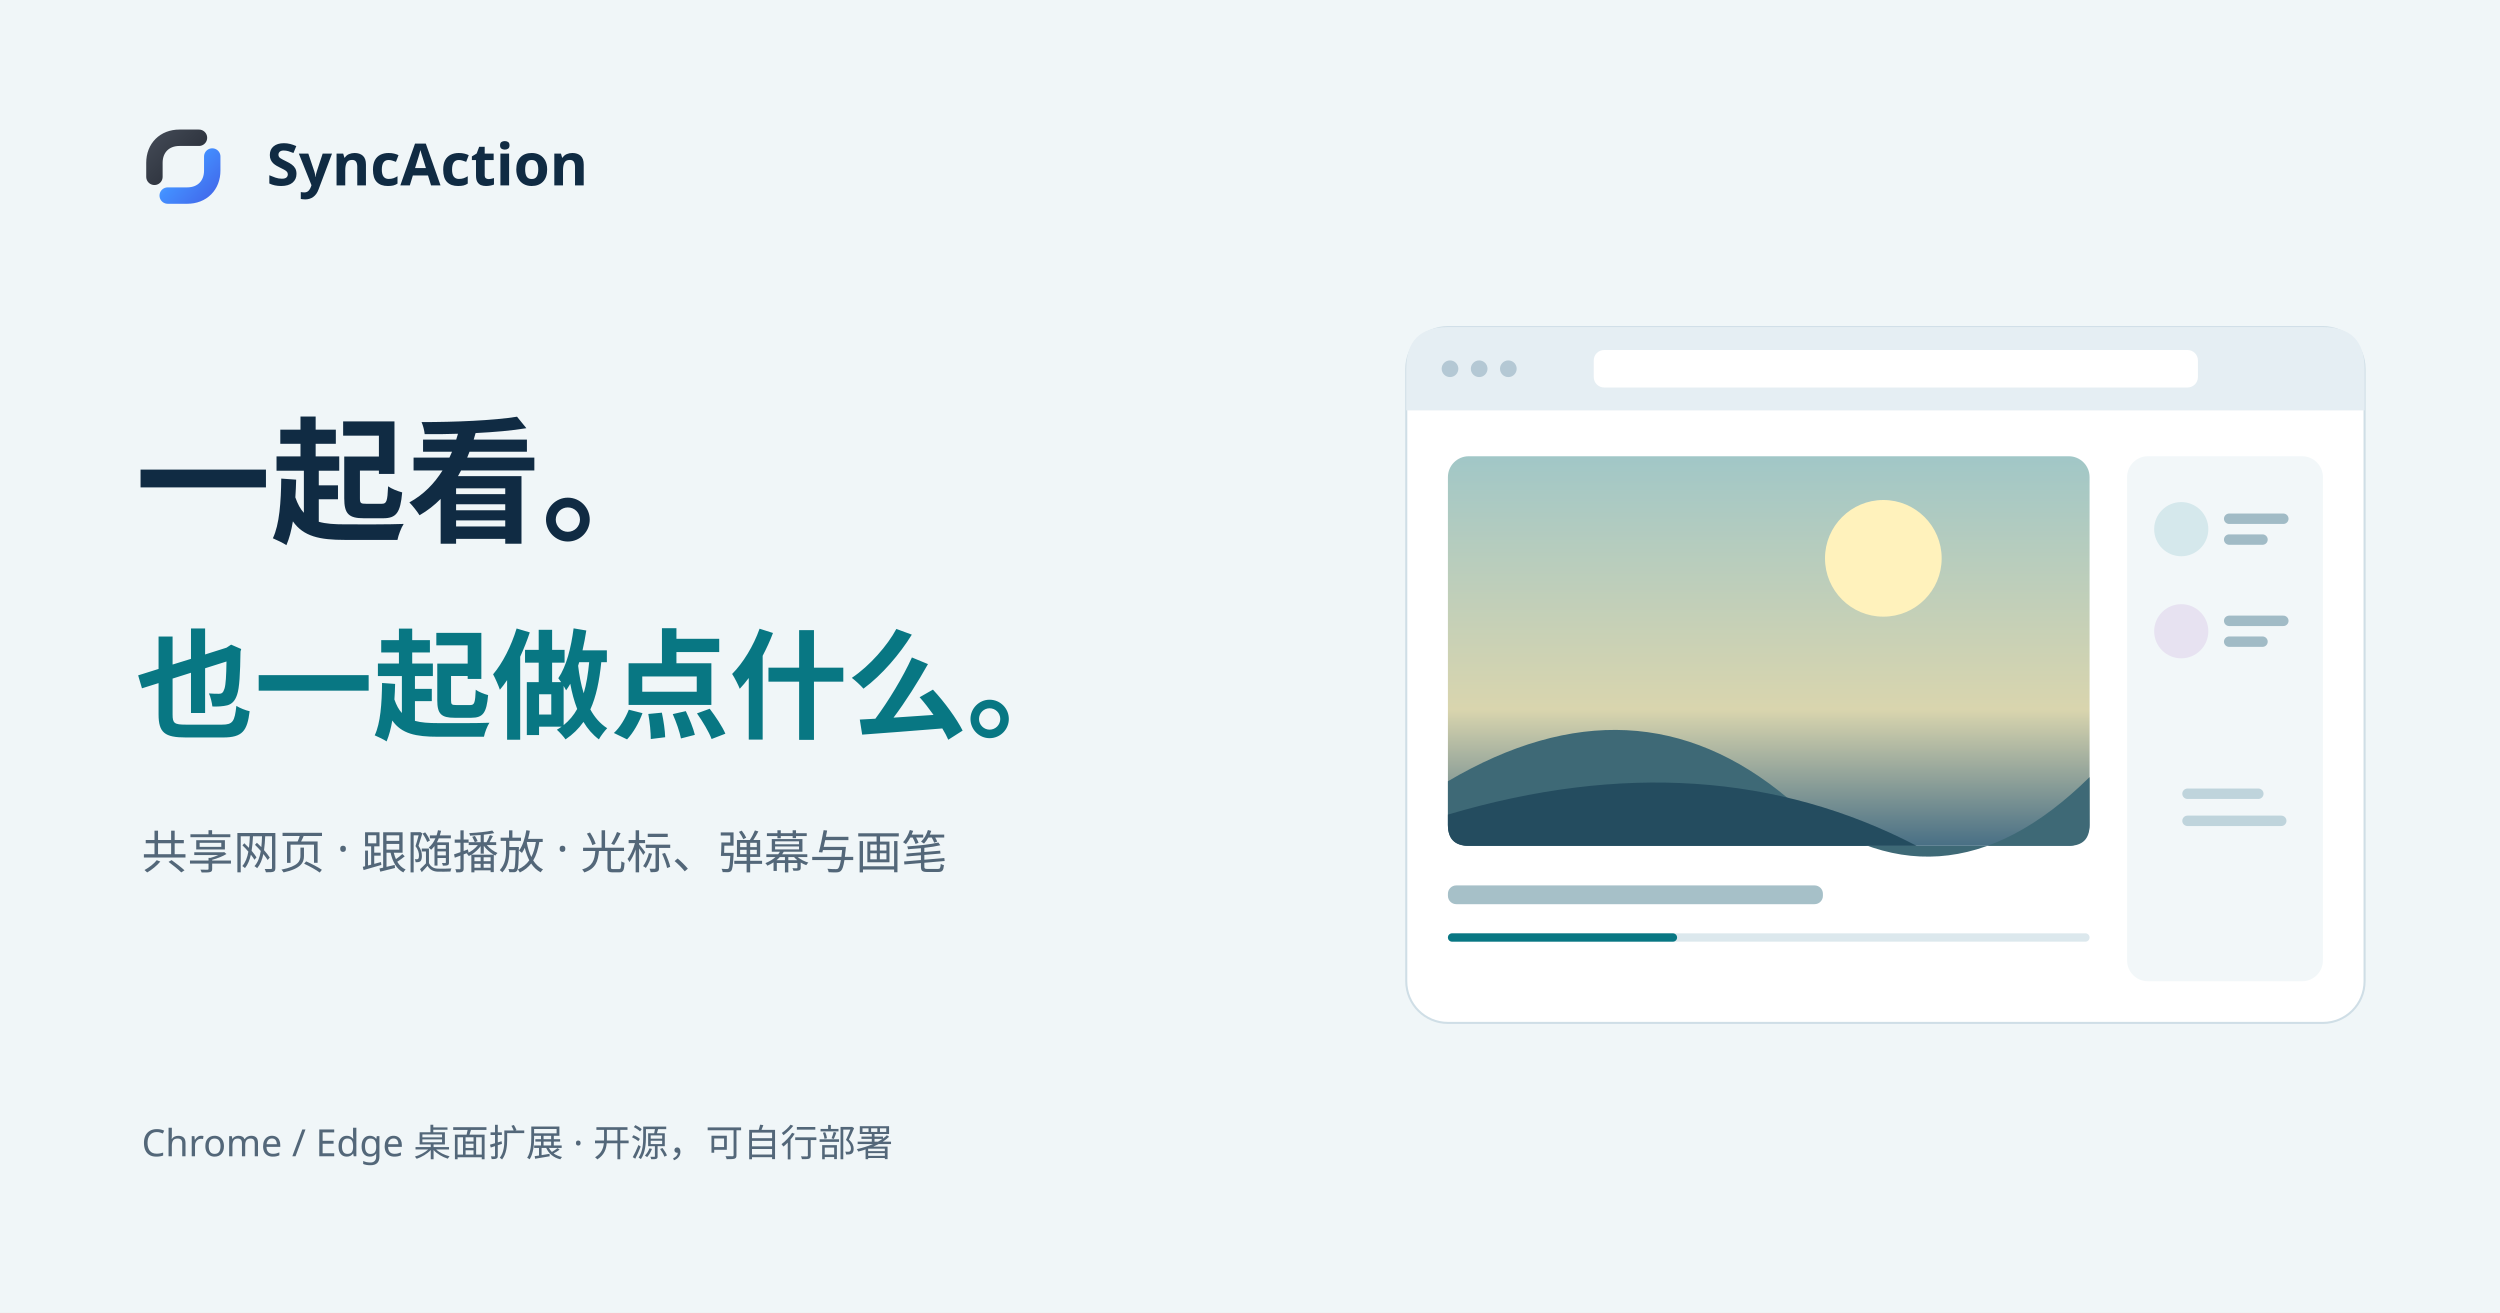
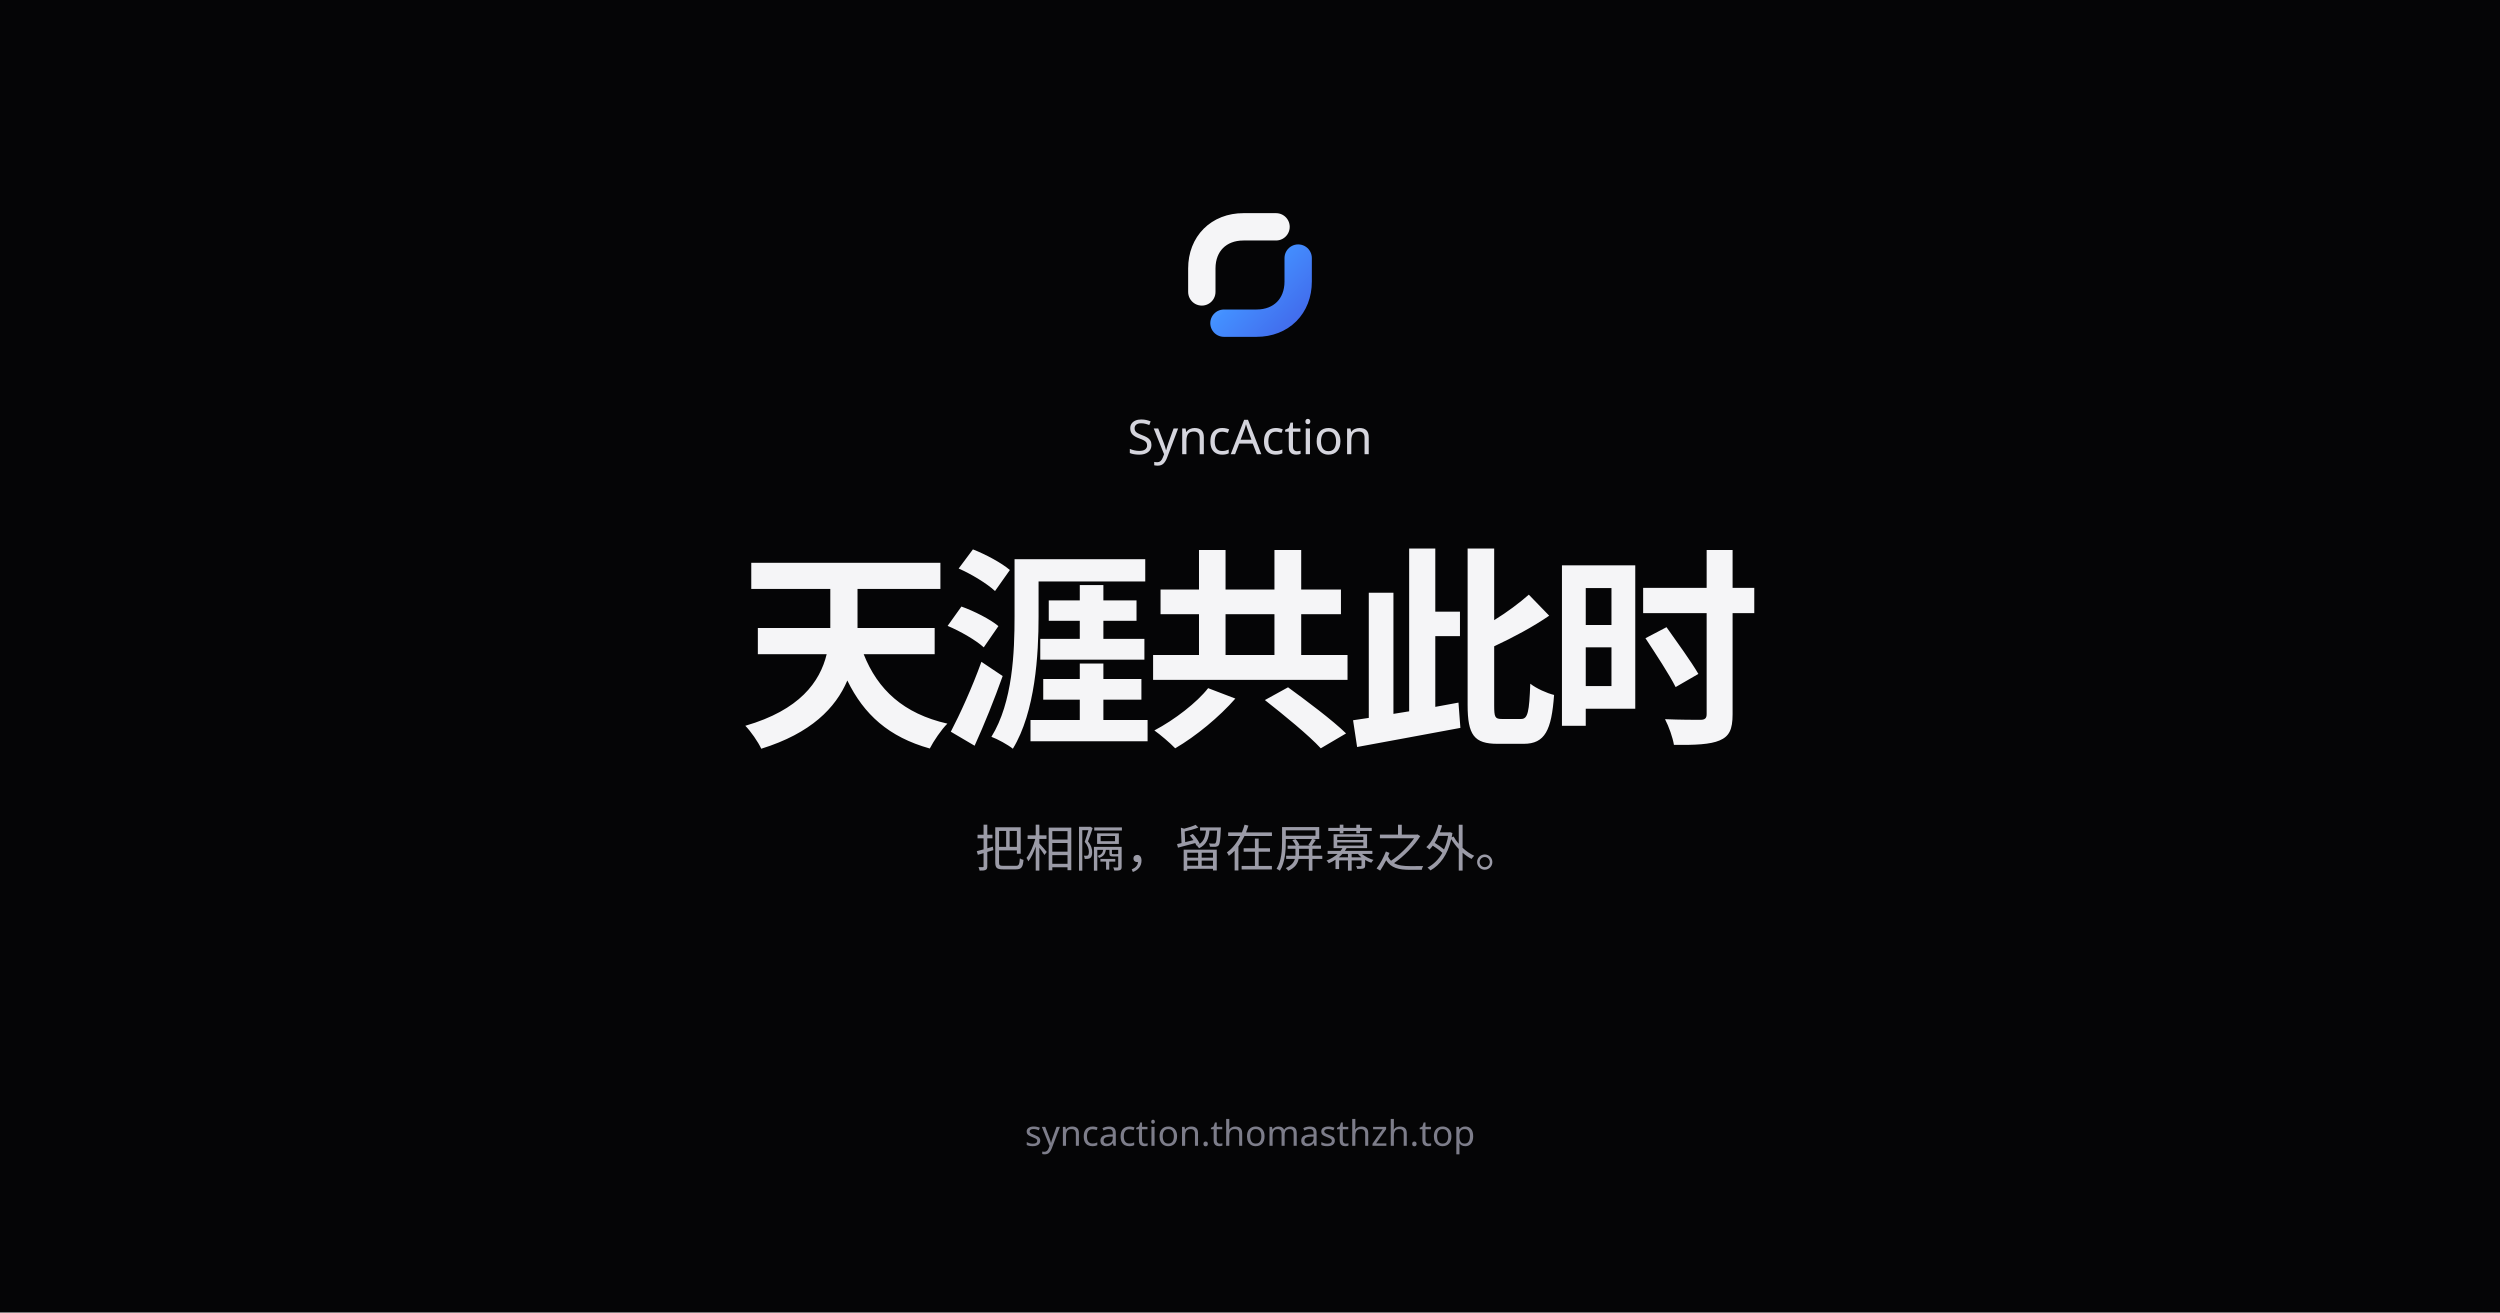
<svg xmlns="http://www.w3.org/2000/svg" width="1200" height="630" viewBox="0 0 1200 630">
-   <defs>
-     <linearGradient id="brand" x2="1" y2="1">
-       <stop stop-color="#3b82f6" />
-       <stop offset="1" stop-color="#4f46e5" />
-     </linearGradient>
-     <linearGradient id="sky" x2="0" y2="1">
-       <stop stop-color="#a1c7c7" />
-       <stop offset=".65" stop-color="#d9d5ae" />
-       <stop offset="1" stop-color="#486f85" />
-     </linearGradient>
-   </defs>
-   <rect width="1200" height="630" fill="#f0f6f8" />
-   <svg x="64" y="56" width="48" height="48" viewBox="0 0 128 128">
-     <defs>
-       <linearGradient id="sa-duet-ink" x1="18" y1="18" x2="110" y2="112" gradientUnits="userSpaceOnUse">
-         <stop stop-color="#454C58" />
-         <stop offset="1" stop-color="#181C25" />
-       </linearGradient>
-       <linearGradient id="sa-duet-blue" x1="20" y1="20" x2="110" y2="104" gradientUnits="userSpaceOnUse">
-         <stop stop-color="#97DBFF" />
-         <stop offset="0.55" stop-color="#438FFF" />
-         <stop offset="1" stop-color="#4264E8" />
-       </linearGradient>
-     </defs>
-     <g fill="none" stroke-width="21" stroke-linecap="round">
-       <path d="M84 27H59C40 27 27 40 27 59V77" stroke="url(#sa-duet-ink)" />
-       <path d="M44 101H69C88 101 101 88 101 69V51" stroke="url(#sa-duet-blue)" />
-     </g>
-   </svg>
-   <g font-family="Segoe UI,Microsoft YaHei,PingFang SC,sans-serif">
-     <text x="128" y="89" font-size="28" font-weight="700" fill="#102b43">SyncAction</text>
-     <text x="65" y="255" font-size="65" font-weight="700" fill="#102b43">一起看。</text>
-     <text x="65" y="350" font-size="57" font-weight="700" fill="#087783">也一起做点什么。</text>
-     <text x="68" y="417" font-size="22" fill="#536779">共享网页 · 跟随播放 · 光标、弹幕与画笔</text>
-     <text x="68" y="555" font-size="18" fill="#536779">Chrome / Edge 桌面扩展 · 开源，可自行部署</text>
+   <rect width="1200" height="630" fill="#050506" />
+   <style>#sa-duet-ink stop { stop-color: #f5f5f7; }</style>
+   <g transform="translate(560 92) scale(1.666667) translate(-64 -56)">
+     <svg x="64" y="56" width="48" height="48" viewBox="0 0 128 128">
+       <defs>
+         <linearGradient id="sa-duet-ink" x1="18" y1="18" x2="110" y2="112" gradientUnits="userSpaceOnUse">
+           <stop stop-color="#454C58" />
+           <stop offset="1" stop-color="#181C25" />
+         </linearGradient>
+         <linearGradient id="sa-duet-blue" x1="20" y1="20" x2="110" y2="104" gradientUnits="userSpaceOnUse">
+           <stop stop-color="#97DBFF" />
+           <stop offset="0.55" stop-color="#438FFF" />
+           <stop offset="1" stop-color="#4264E8" />
+         </linearGradient>
+       </defs>
+       <g fill="none" stroke-width="21" stroke-linecap="round">
+         <path d="M84 27H59C40 27 27 40 27 59V77" stroke="url(#sa-duet-ink)" />
+         <path d="M44 101H69C88 101 101 88 101 69V51" stroke="url(#sa-duet-blue)" />
+       </g>
+     </svg>
  </g>
-   <g transform="translate(675 157)">
-     <rect width="460" height="334" rx="20" fill="#ffffff" stroke="#cfdee6" />
-     <path d="M20 0h420q20 0 20 20v20H0V20Q0 0 20 0" fill="#e5eef3" />
-     <g fill="#b4c8d4">
-       <circle cx="21" cy="20" r="4" />
-       <circle cx="35" cy="20" r="4" />
-       <circle cx="49" cy="20" r="4" />
-     </g>
-     <rect x="90" y="11" width="290" height="18" rx="5" fill="#ffffff" />
-     <rect x="20" y="62" width="308" height="187" rx="10" fill="url(#sky)" />
-     <circle cx="229" cy="111" r="28" fill="#fff2bc" />
-     <path d="M20 218Q110 165 183 226T328 216V239q0 10-10 10H30q-10 0-10-10Z" fill="#3e6976" />
-     <path d="M20 234Q145 197 245 249H30q-10 0-10-10Z" fill="#244c5f" />
-     <rect x="20" y="268" width="180" height="9" rx="4" fill="#a6c0c8" />
-     <rect x="20" y="291" width="308" height="4" rx="2" fill="#dce8ed" />
-     <rect x="20" y="291" width="110" height="4" rx="2" fill="#087783" />
-     <rect x="346" y="62" width="94" height="252" rx="10" fill="#f2f7f9" />
-     <circle cx="372" cy="97" r="13" fill="#d5e8ec" />
-     <circle cx="372" cy="146" r="13" fill="#e7e2f1" />
-     <path d="M395 92h26m-26 10h16m-16 39h26m-26 10h16" stroke="#a1bbc6" stroke-width="5" stroke-linecap="round" />
-     <path d="M375 224h34m-34 13h45" stroke="#bfd4dc" stroke-width="5" stroke-linecap="round" />
+   <g font-family="Segoe UI,Microsoft YaHei,PingFang SC,sans-serif" text-anchor="middle">
+     <text x="600" y="218" font-size="23" font-weight="500" fill="#d5d5dd">SyncAction</text>
+     <text x="600" y="350" font-size="102" font-weight="600" letter-spacing="-5" fill="#f5f5f7">天涯共此时</text>
+     <text x="600" y="416" font-size="24" fill="#9b9ba7">把相隔，留在屏幕之外。</text>
+     <text x="600" y="550" font-size="17" fill="#7d7d8a">syncaction.thomasthzh.top</text>
  </g>
</svg>
